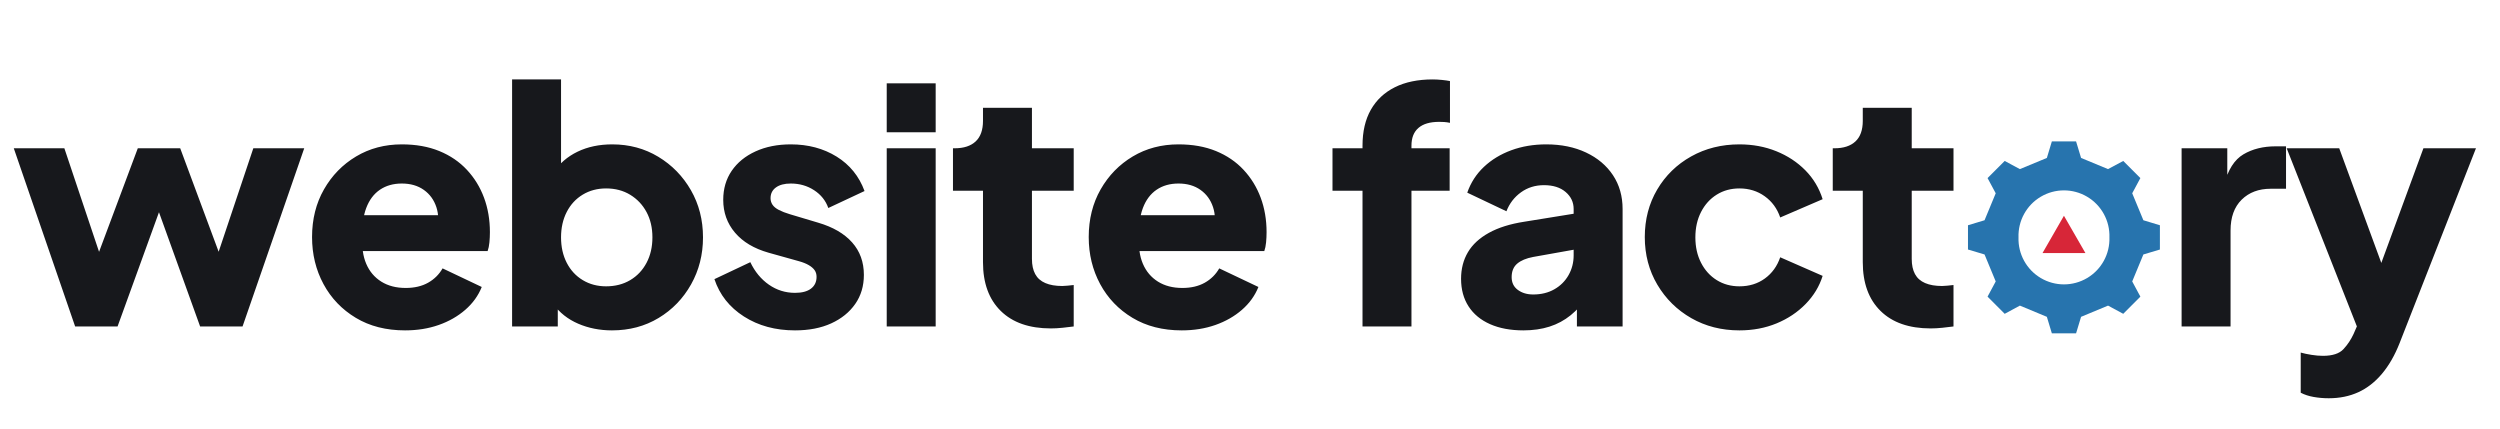
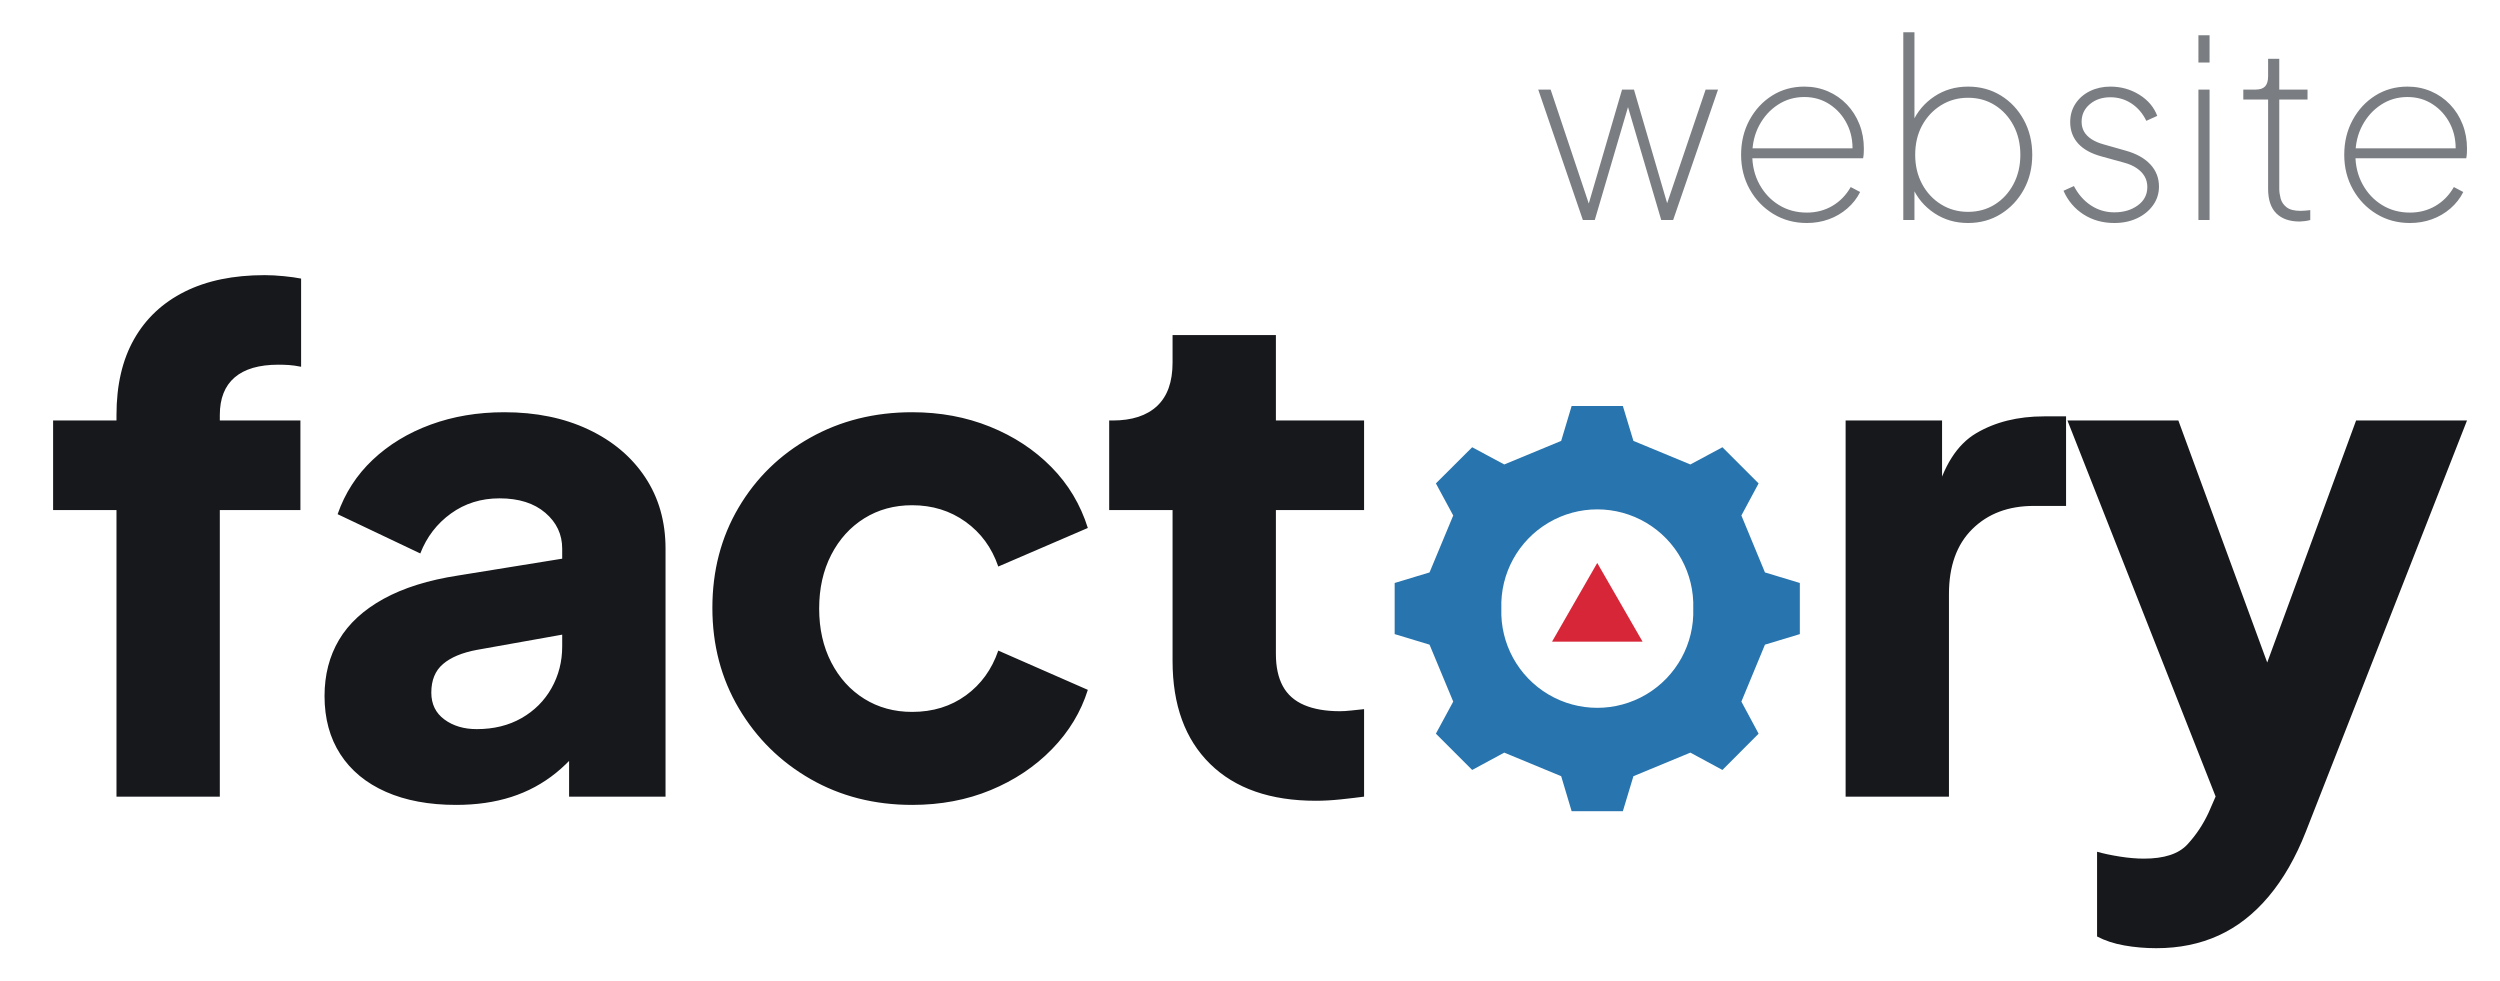
- <svg xmlns="http://www.w3.org/2000/svg" width="490" height="84" viewBox="0 0 490.3 84.0">
-   <path d="M14.736 64.0 2.704 29.056H12.624L21.072 54.272L17.616 54.208L27.024 29.056H35.344L44.688 54.208L41.232 54.272L49.68 29.056H59.664L47.568 64.0H39.248L29.52 36.992H32.848L23.056 64.0Z M79.44 64.768Q73.872 64.768 69.776 62.304Q65.68 59.84 63.44 55.68Q61.2 51.52 61.2 46.464Q61.2 41.216 63.536 37.12Q65.872 33.024 69.84 30.656Q73.808 28.288 78.8 28.288Q82.96 28.288 86.16 29.6Q89.36 30.912 91.568 33.28Q93.776 35.648 94.928 38.752Q96.08 41.856 96.08 45.504Q96.08 46.528 95.984 47.52Q95.888 48.512 95.632 49.216H69.456V42.176H90.192L85.648 45.504Q86.288 42.752 85.584 40.608Q84.88 38.464 83.12 37.216Q81.36 35.968 78.8 35.968Q76.304 35.968 74.512 37.184Q72.72 38.4 71.824 40.768Q70.928 43.136 71.12 46.528Q70.864 49.472 71.824 51.712Q72.784 53.952 74.768 55.2Q76.752 56.448 79.568 56.448Q82.128 56.448 83.952 55.424Q85.776 54.4 86.8 52.608L94.48 56.256Q93.456 58.816 91.248 60.736Q89.04 62.656 86.032 63.712Q83.024 64.768 79.44 64.768Z M120.016 64.768Q116.432 64.768 113.392 63.456Q110.352 62.144 108.496 59.584L109.392 57.6V64.0H100.432V15.552H110.032V35.712L108.56 33.792Q110.288 31.168 113.264 29.728Q116.24 28.288 120.08 28.288Q125.072 28.288 129.104 30.72Q133.136 33.152 135.504 37.28Q137.872 41.408 137.872 46.528Q137.872 51.584 135.536 55.744Q133.2 59.904 129.168 62.336Q125.136 64.768 120.016 64.768ZM118.864 56.128Q121.552 56.128 123.6 54.912Q125.648 53.696 126.8 51.52Q127.952 49.344 127.952 46.528Q127.952 43.712 126.8 41.568Q125.648 39.424 123.6 38.176Q121.552 36.928 118.864 36.928Q116.304 36.928 114.288 38.144Q112.272 39.36 111.152 41.536Q110.032 43.712 110.032 46.528Q110.032 49.344 111.152 51.52Q112.272 53.696 114.288 54.912Q116.304 56.128 118.864 56.128Z M155.92 64.768Q150.16 64.768 145.904 62.048Q141.648 59.328 140.112 54.72L147.152 51.392Q148.496 54.208 150.8 55.808Q153.104 57.408 155.92 57.408Q157.968 57.408 159.056 56.576Q160.144 55.744 160.144 54.272Q160.144 53.504 159.76 52.96Q159.376 52.416 158.608 51.968Q157.84 51.52 156.688 51.2L150.736 49.536Q146.448 48.32 144.144 45.6Q141.84 42.88 141.84 39.168Q141.84 35.904 143.504 33.472Q145.168 31.04 148.176 29.664Q151.184 28.288 155.088 28.288Q160.208 28.288 164.08 30.688Q167.952 33.088 169.552 37.44L162.448 40.768Q161.68 38.592 159.664 37.28Q157.648 35.968 155.088 35.968Q153.232 35.968 152.176 36.736Q151.12 37.504 151.12 38.848Q151.12 39.552 151.504 40.128Q151.888 40.704 152.752 41.152Q153.616 41.6 154.896 41.984L160.464 43.648Q164.816 44.928 167.12 47.52Q169.424 50.112 169.424 53.888Q169.424 57.152 167.728 59.584Q166.032 62.016 163.024 63.392Q160.016 64.768 155.92 64.768Z M173.904 64.0V29.056H183.504V64.0ZM173.904 25.92V16.32H183.504V25.92Z M206.096 64.384Q199.76 64.384 196.272 60.96Q192.784 57.536 192.784 51.392V37.376H186.896V29.056H187.216Q189.904 29.056 191.344 27.712Q192.784 26.368 192.784 23.68V21.12H202.384V29.056H210.576V37.376H202.384V50.752Q202.384 52.544 203.024 53.728Q203.664 54.912 205.008 55.488Q206.352 56.064 208.336 56.064Q208.784 56.064 209.36 56.0Q209.936 55.936 210.576 55.872V64.0Q209.616 64.128 208.4 64.256Q207.184 64.384 206.096 64.384Z M231.76 64.768Q226.192 64.768 222.096 62.304Q218 59.84 215.76 55.68Q213.52 51.52 213.52 46.464Q213.52 41.216 215.856 37.12Q218.192 33.024 222.16 30.656Q226.128 28.288 231.12 28.288Q235.28 28.288 238.48 29.6Q241.68 30.912 243.888 33.28Q246.096 35.648 247.248 38.752Q248.4 41.856 248.4 45.504Q248.4 46.528 248.304 47.52Q248.208 48.512 247.952 49.216H221.776V42.176H242.512L237.968 45.504Q238.608 42.752 237.904 40.608Q237.2 38.464 235.44 37.216Q233.68 35.968 231.12 35.968Q228.624 35.968 226.832 37.184Q225.04 38.4 224.144 40.768Q223.248 43.136 223.44 46.528Q223.184 49.472 224.144 51.712Q225.104 53.952 227.088 55.2Q229.072 56.448 231.888 56.448Q234.448 56.448 236.272 55.424Q238.096 54.4 239.12 52.608L246.8 56.256Q245.776 58.816 243.568 60.736Q241.36 62.656 238.352 63.712Q235.344 64.768 231.76 64.768Z M267.216 64.0V37.376H261.328V29.056H267.216V28.544Q267.216 24.384 268.848 21.504Q270.48 18.624 273.552 17.088Q276.624 15.552 280.976 15.552Q281.808 15.552 282.768 15.648Q283.728 15.744 284.368 15.872V24.064Q283.728 23.936 283.248 23.904Q282.768 23.872 282.256 23.872Q279.568 23.872 278.192 25.056Q276.816 26.24 276.816 28.544V29.056H284.304V37.376H276.816V64.0Z M298.768 64.768Q294.992 64.768 292.24 63.552Q289.488 62.336 288.016 60.064Q286.544 57.792 286.544 54.656Q286.544 51.712 287.888 49.44Q289.232 47.168 292.016 45.632Q294.8 44.096 298.96 43.456L309.648 41.728V48.768L300.688 50.368Q298.64 50.752 297.552 51.68Q296.464 52.608 296.464 54.336Q296.464 55.936 297.68 56.832Q298.896 57.728 300.688 57.728Q303.056 57.728 304.848 56.704Q306.64 55.68 307.632 53.92Q308.624 52.16 308.624 50.048V40.96Q308.624 38.976 307.056 37.632Q305.488 36.288 302.8 36.288Q300.24 36.288 298.288 37.696Q296.336 39.104 295.44 41.408L287.76 37.76Q288.784 34.816 291.024 32.704Q293.264 30.592 296.4 29.44Q299.536 28.288 303.248 28.288Q307.664 28.288 311.056 29.888Q314.448 31.488 316.336 34.336Q318.224 37.184 318.224 40.96V64.0H309.264V58.368L311.44 57.984Q309.904 60.288 308.048 61.792Q306.192 63.296 303.888 64.032Q301.584 64.768 298.768 64.768Z M341.136 64.768Q335.888 64.768 331.696 62.368Q327.504 59.968 325.04 55.808Q322.576 51.648 322.576 46.464Q322.576 41.28 325.008 37.152Q327.44 33.024 331.664 30.656Q335.888 28.288 341.136 28.288Q345.04 28.288 348.368 29.632Q351.696 30.976 354.064 33.376Q356.432 35.776 357.456 39.04L349.136 42.624Q348.24 40.0 346.096 38.464Q343.952 36.928 341.136 36.928Q338.64 36.928 336.688 38.144Q334.736 39.36 333.616 41.536Q332.496 43.712 332.496 46.528Q332.496 49.344 333.616 51.52Q334.736 53.696 336.688 54.912Q338.64 56.128 341.136 56.128Q344.016 56.128 346.128 54.592Q348.24 53.056 349.136 50.432L357.456 54.08Q356.496 57.152 354.128 59.584Q351.76 62.016 348.432 63.392Q345.104 64.768 341.136 64.768Z M378.64 64.384Q372.304 64.384 368.816 60.96Q365.328 57.536 365.328 51.392V37.376H359.44V29.056H359.76Q362.448 29.056 363.888 27.712Q365.328 26.368 365.328 23.68V21.12H374.928V29.056H383.12V37.376H374.928V50.752Q374.928 52.544 375.568 53.728Q376.208 54.912 377.552 55.488Q378.896 56.064 380.88 56.064Q381.328 56.064 381.904 56.0Q382.48 55.936 383.12 55.872V64.0Q382.16 64.128 380.944 64.256Q379.728 64.384 378.64 64.384Z M427.856 64.0V29.056H436.816V37.44L436.176 36.224Q437.328 31.808 439.984 30.24Q442.64 28.672 446.288 28.672H448.336V36.992H445.328Q441.808 36.992 439.632 39.136Q437.456 41.28 437.456 45.184V64.0Z M456.72 78.08Q455.184 78.08 453.744 77.824Q452.304 77.568 451.216 76.992V69.12Q452.112 69.376 453.328 69.568Q454.544 69.76 455.568 69.76Q458.384 69.76 459.6 68.448Q460.816 67.136 461.584 65.472L463.952 60.032L463.824 68.032L448.464 29.056H458.768L468.944 56.768H465.104L475.28 29.056H485.584L470.608 67.264Q469.2 70.848 467.152 73.28Q465.104 75.712 462.512 76.896Q459.92 78.08 456.72 78.08Z" fill="#17181C" />
-   <path d="M401.43 30.95 L402.41 27.71 L407.16 27.71 L408.14 30.95 L413.43 33.14 L416.41 31.54 L419.77 34.90 L418.17 37.88 L420.36 43.17 L423.60 44.15 L423.60 48.91 L420.36 49.88 L418.17 55.17 L419.77 58.15 L416.41 61.52 L413.43 59.91 L408.14 62.11 L407.16 65.35 L402.41 65.35 L401.43 62.11 L396.14 59.91 L393.16 61.52 L389.80 58.15 L391.40 55.17 L389.21 49.88 L385.96 48.91 L385.96 44.15 L389.21 43.17 L391.40 37.88 L389.80 34.90 L393.16 31.54 L396.14 33.14 Z M413.70 46.53 A8.92 8.92 0 1 0 395.87 46.53 A8.92 8.92 0 1 0 413.70 46.53 Z" fill="#2774AE" fill-rule="evenodd" />
-   <polygon points="404.78,42.29 408.99,49.60 400.58,49.60" fill="#D72638" />
+ <svg xmlns="http://www.w3.org/2000/svg" width="232" height="91" viewBox="0 0 232.1 91.1">
+   <path d="M146.974 20.441 142.827 8.322H143.979L147.781 19.681H147.297L150.615 8.322H151.721L155.038 19.681H154.532L158.379 8.322H159.531L155.361 20.441H154.255L151.076 9.636H151.26L148.08 20.441Z M167.78 20.718Q166.052 20.718 164.669 19.877Q163.287 19.036 162.48 17.596Q161.674 16.156 161.674 14.382Q161.674 12.585 162.457 11.145Q163.241 9.705 164.565 8.875Q165.89 8.046 167.549 8.046Q168.724 8.046 169.738 8.484Q170.752 8.921 171.5 9.705Q172.249 10.488 172.664 11.536Q173.079 12.585 173.079 13.806Q173.079 14.036 173.067 14.244Q173.056 14.451 173.01 14.704H162.204V13.783H172.411L172.019 14.082Q172.088 12.654 171.512 11.513Q170.936 10.373 169.899 9.693Q168.862 9.013 167.549 9.013Q166.19 9.013 165.095 9.728Q164.001 10.442 163.356 11.652Q162.711 12.861 162.711 14.382Q162.711 15.902 163.379 17.124Q164.047 18.345 165.188 19.047Q166.328 19.75 167.78 19.75Q169.093 19.75 170.153 19.128Q171.212 18.506 171.858 17.377L172.733 17.838Q172.295 18.713 171.535 19.37Q170.775 20.027 169.819 20.372Q168.862 20.718 167.78 20.718Z M182.756 20.718Q181.004 20.718 179.634 19.808Q178.263 18.898 177.595 17.4L177.779 17.008V20.441H176.742V3.0H177.779V11.755L177.595 11.364Q178.263 9.866 179.634 8.956Q181.004 8.046 182.756 8.046Q184.46 8.046 185.808 8.875Q187.156 9.705 187.94 11.145Q188.723 12.585 188.723 14.382Q188.723 16.179 187.94 17.607Q187.156 19.036 185.808 19.877Q184.46 20.718 182.756 20.718ZM182.756 19.681Q184.161 19.681 185.255 18.99Q186.35 18.299 186.983 17.1Q187.617 15.902 187.617 14.382Q187.617 12.861 186.983 11.663Q186.35 10.465 185.255 9.774Q184.161 9.083 182.756 9.083Q181.373 9.083 180.256 9.774Q179.138 10.465 178.493 11.652Q177.848 12.838 177.848 14.382Q177.848 15.902 178.493 17.1Q179.138 18.299 180.256 18.99Q181.373 19.681 182.756 19.681Z M196.349 20.718Q194.736 20.718 193.492 19.923Q192.248 19.128 191.626 17.723L192.594 17.285Q193.193 18.437 194.172 19.082Q195.151 19.727 196.349 19.727Q197.639 19.727 198.526 19.082Q199.413 18.437 199.413 17.377Q199.413 16.824 199.16 16.386Q198.907 15.948 198.411 15.614Q197.916 15.28 197.202 15.096L195.197 14.543Q193.723 14.151 192.985 13.333Q192.248 12.516 192.248 11.34Q192.248 10.373 192.743 9.624Q193.239 8.875 194.091 8.46Q194.944 8.046 195.98 8.046Q197.455 8.046 198.665 8.795Q199.874 9.543 200.335 10.764L199.321 11.225Q198.814 10.188 197.939 9.612Q197.063 9.036 195.98 9.036Q194.828 9.036 194.068 9.682Q193.308 10.327 193.308 11.317Q193.308 11.824 193.538 12.228Q193.769 12.631 194.229 12.93Q194.69 13.23 195.358 13.414L197.386 13.99Q198.884 14.405 199.69 15.269Q200.496 16.133 200.496 17.331Q200.496 18.299 199.943 19.07Q199.39 19.842 198.457 20.28Q197.524 20.718 196.349 20.718Z M204.16 20.441V8.322H205.196V20.441ZM204.16 5.811V3.276H205.196V5.811Z M213.56 20.58Q212.155 20.58 211.394 19.819Q210.634 19.059 210.634 17.538V9.244H208.33V8.322H209.482Q210.081 8.322 210.357 8.023Q210.634 7.723 210.634 7.078V5.465H211.671V8.322H214.297V9.244H211.671V17.538Q211.671 17.953 211.797 18.437Q211.924 18.921 212.35 19.255Q212.777 19.589 213.652 19.589Q213.836 19.589 214.113 19.566Q214.389 19.543 214.551 19.52V20.441Q214.32 20.51 214.009 20.545Q213.698 20.58 213.56 20.58Z M223.813 20.718Q222.085 20.718 220.702 19.877Q219.32 19.036 218.514 17.596Q217.707 16.156 217.707 14.382Q217.707 12.585 218.491 11.145Q219.274 9.705 220.599 8.875Q221.924 8.046 223.582 8.046Q224.757 8.046 225.771 8.484Q226.785 8.921 227.534 9.705Q228.283 10.488 228.697 11.536Q229.112 12.585 229.112 13.806Q229.112 14.036 229.1 14.244Q229.089 14.451 229.043 14.704H218.237V13.783H228.444L228.052 14.082Q228.121 12.654 227.545 11.513Q226.969 10.373 225.932 9.693Q224.896 9.013 223.582 9.013Q222.223 9.013 221.129 9.728Q220.034 10.442 219.389 11.652Q218.744 12.861 218.744 14.382Q218.744 15.902 219.412 17.124Q220.08 18.345 221.221 19.047Q222.361 19.75 223.813 19.75Q225.126 19.75 226.186 19.128Q227.246 18.506 227.891 17.377L228.766 17.838Q228.329 18.713 227.568 19.37Q226.808 20.027 225.852 20.372Q224.896 20.718 223.813 20.718Z" fill="#7A7D82" />
+   <path d="M10.744 74.009V47.385H4.856V39.065H10.744V38.553Q10.744 34.393 12.376 31.513Q14.008 28.633 17.08 27.097Q20.152 25.561 24.504 25.561Q25.336 25.561 26.296 25.657Q27.256 25.753 27.896 25.881V34.073Q27.256 33.945 26.776 33.913Q26.296 33.881 25.784 33.881Q23.096 33.881 21.72 35.065Q20.344 36.249 20.344 38.553V39.065H27.832V47.385H20.344V74.009Z M42.296 74.777Q38.52 74.777 35.768 73.561Q33.016 72.345 31.544 70.073Q30.072 67.801 30.072 64.665Q30.072 61.721 31.416 59.449Q32.76 57.177 35.544 55.641Q38.328 54.105 42.488 53.465L53.176 51.737V58.777L44.216 60.377Q42.168 60.761 41.08 61.689Q39.992 62.617 39.992 64.345Q39.992 65.945 41.208 66.841Q42.424 67.737 44.216 67.737Q46.584 67.737 48.376 66.713Q50.168 65.689 51.16 63.929Q52.152 62.169 52.152 60.057V50.969Q52.152 48.985 50.584 47.641Q49.016 46.297 46.328 46.297Q43.768 46.297 41.816 47.705Q39.864 49.113 38.968 51.417L31.288 47.769Q32.312 44.825 34.552 42.713Q36.792 40.601 39.928 39.449Q43.064 38.297 46.776 38.297Q51.192 38.297 54.584 39.897Q57.976 41.497 59.864 44.345Q61.752 47.193 61.752 50.969V74.009H52.792V68.377L54.968 67.993Q53.432 70.297 51.576 71.801Q49.72 73.305 47.416 74.041Q45.112 74.777 42.296 74.777Z M84.664 74.777Q79.416 74.777 75.224 72.377Q71.032 69.977 68.568 65.817Q66.104 61.657 66.104 56.473Q66.104 51.289 68.536 47.161Q70.968 43.033 75.192 40.665Q79.416 38.297 84.664 38.297Q88.568 38.297 91.896 39.641Q95.224 40.985 97.592 43.385Q99.96 45.785 100.984 49.049L92.664 52.633Q91.768 50.009 89.624 48.473Q87.48 46.937 84.664 46.937Q82.168 46.937 80.216 48.153Q78.264 49.369 77.144 51.545Q76.024 53.721 76.024 56.537Q76.024 59.353 77.144 61.529Q78.264 63.705 80.216 64.921Q82.168 66.137 84.664 66.137Q87.544 66.137 89.656 64.601Q91.768 63.065 92.664 60.441L100.984 64.089Q100.024 67.161 97.656 69.593Q95.288 72.025 91.96 73.401Q88.632 74.777 84.664 74.777Z M122.168 74.393Q115.832 74.393 112.344 70.969Q108.856 67.545 108.856 61.401V47.385H102.968V39.065H103.288Q105.976 39.065 107.416 37.721Q108.856 36.377 108.856 33.689V31.129H118.456V39.065H126.648V47.385H118.456V60.761Q118.456 62.553 119.096 63.737Q119.736 64.921 121.08 65.497Q122.424 66.073 124.408 66.073Q124.856 66.073 125.432 66.009Q126.008 65.945 126.648 65.881V74.009Q125.688 74.137 124.472 74.265Q123.256 74.393 122.168 74.393Z M171.384 74.009V39.065H180.344V47.449L179.704 46.233Q180.856 41.817 183.512 40.249Q186.168 38.681 189.816 38.681H191.864V47.001H188.856Q185.336 47.001 183.16 49.145Q180.984 51.289 180.984 55.193V74.009Z M200.248 88.089Q198.712 88.089 197.272 87.833Q195.832 87.577 194.744 87.001V79.129Q195.64 79.385 196.856 79.577Q198.072 79.769 199.096 79.769Q201.912 79.769 203.128 78.457Q204.344 77.145 205.112 75.481L207.48 70.041L207.352 78.041L191.992 39.065H202.296L212.472 66.777H208.632L218.808 39.065H229.112L214.136 77.273Q212.728 80.857 210.68 83.289Q208.632 85.721 206.04 86.905Q203.448 88.089 200.248 88.089Z" fill="#17181C" />
+   <path d="M144.96 40.96 L145.93 37.72 L150.69 37.72 L151.67 40.96 L156.96 43.15 L159.94 41.55 L163.30 44.91 L161.70 47.89 L163.89 53.18 L167.13 54.16 L167.13 58.91 L163.89 59.89 L161.70 65.18 L163.30 68.16 L159.94 71.53 L156.96 69.92 L151.67 72.11 L150.69 75.36 L145.93 75.36 L144.96 72.11 L139.67 69.92 L136.69 71.53 L133.32 68.16 L134.93 65.18 L132.73 59.89 L129.49 58.91 L129.49 54.16 L132.73 53.18 L134.93 47.89 L133.32 44.91 L136.69 41.55 L139.67 43.15 Z M157.23 56.54 A8.92 8.92 0 1 0 139.40 56.54 A8.92 8.92 0 1 0 157.23 56.54 Z" fill="#2774AE" fill-rule="evenodd" />
+   <polygon points="148.31,52.30 152.52,59.61 144.11,59.61" fill="#D72638" />
</svg>
